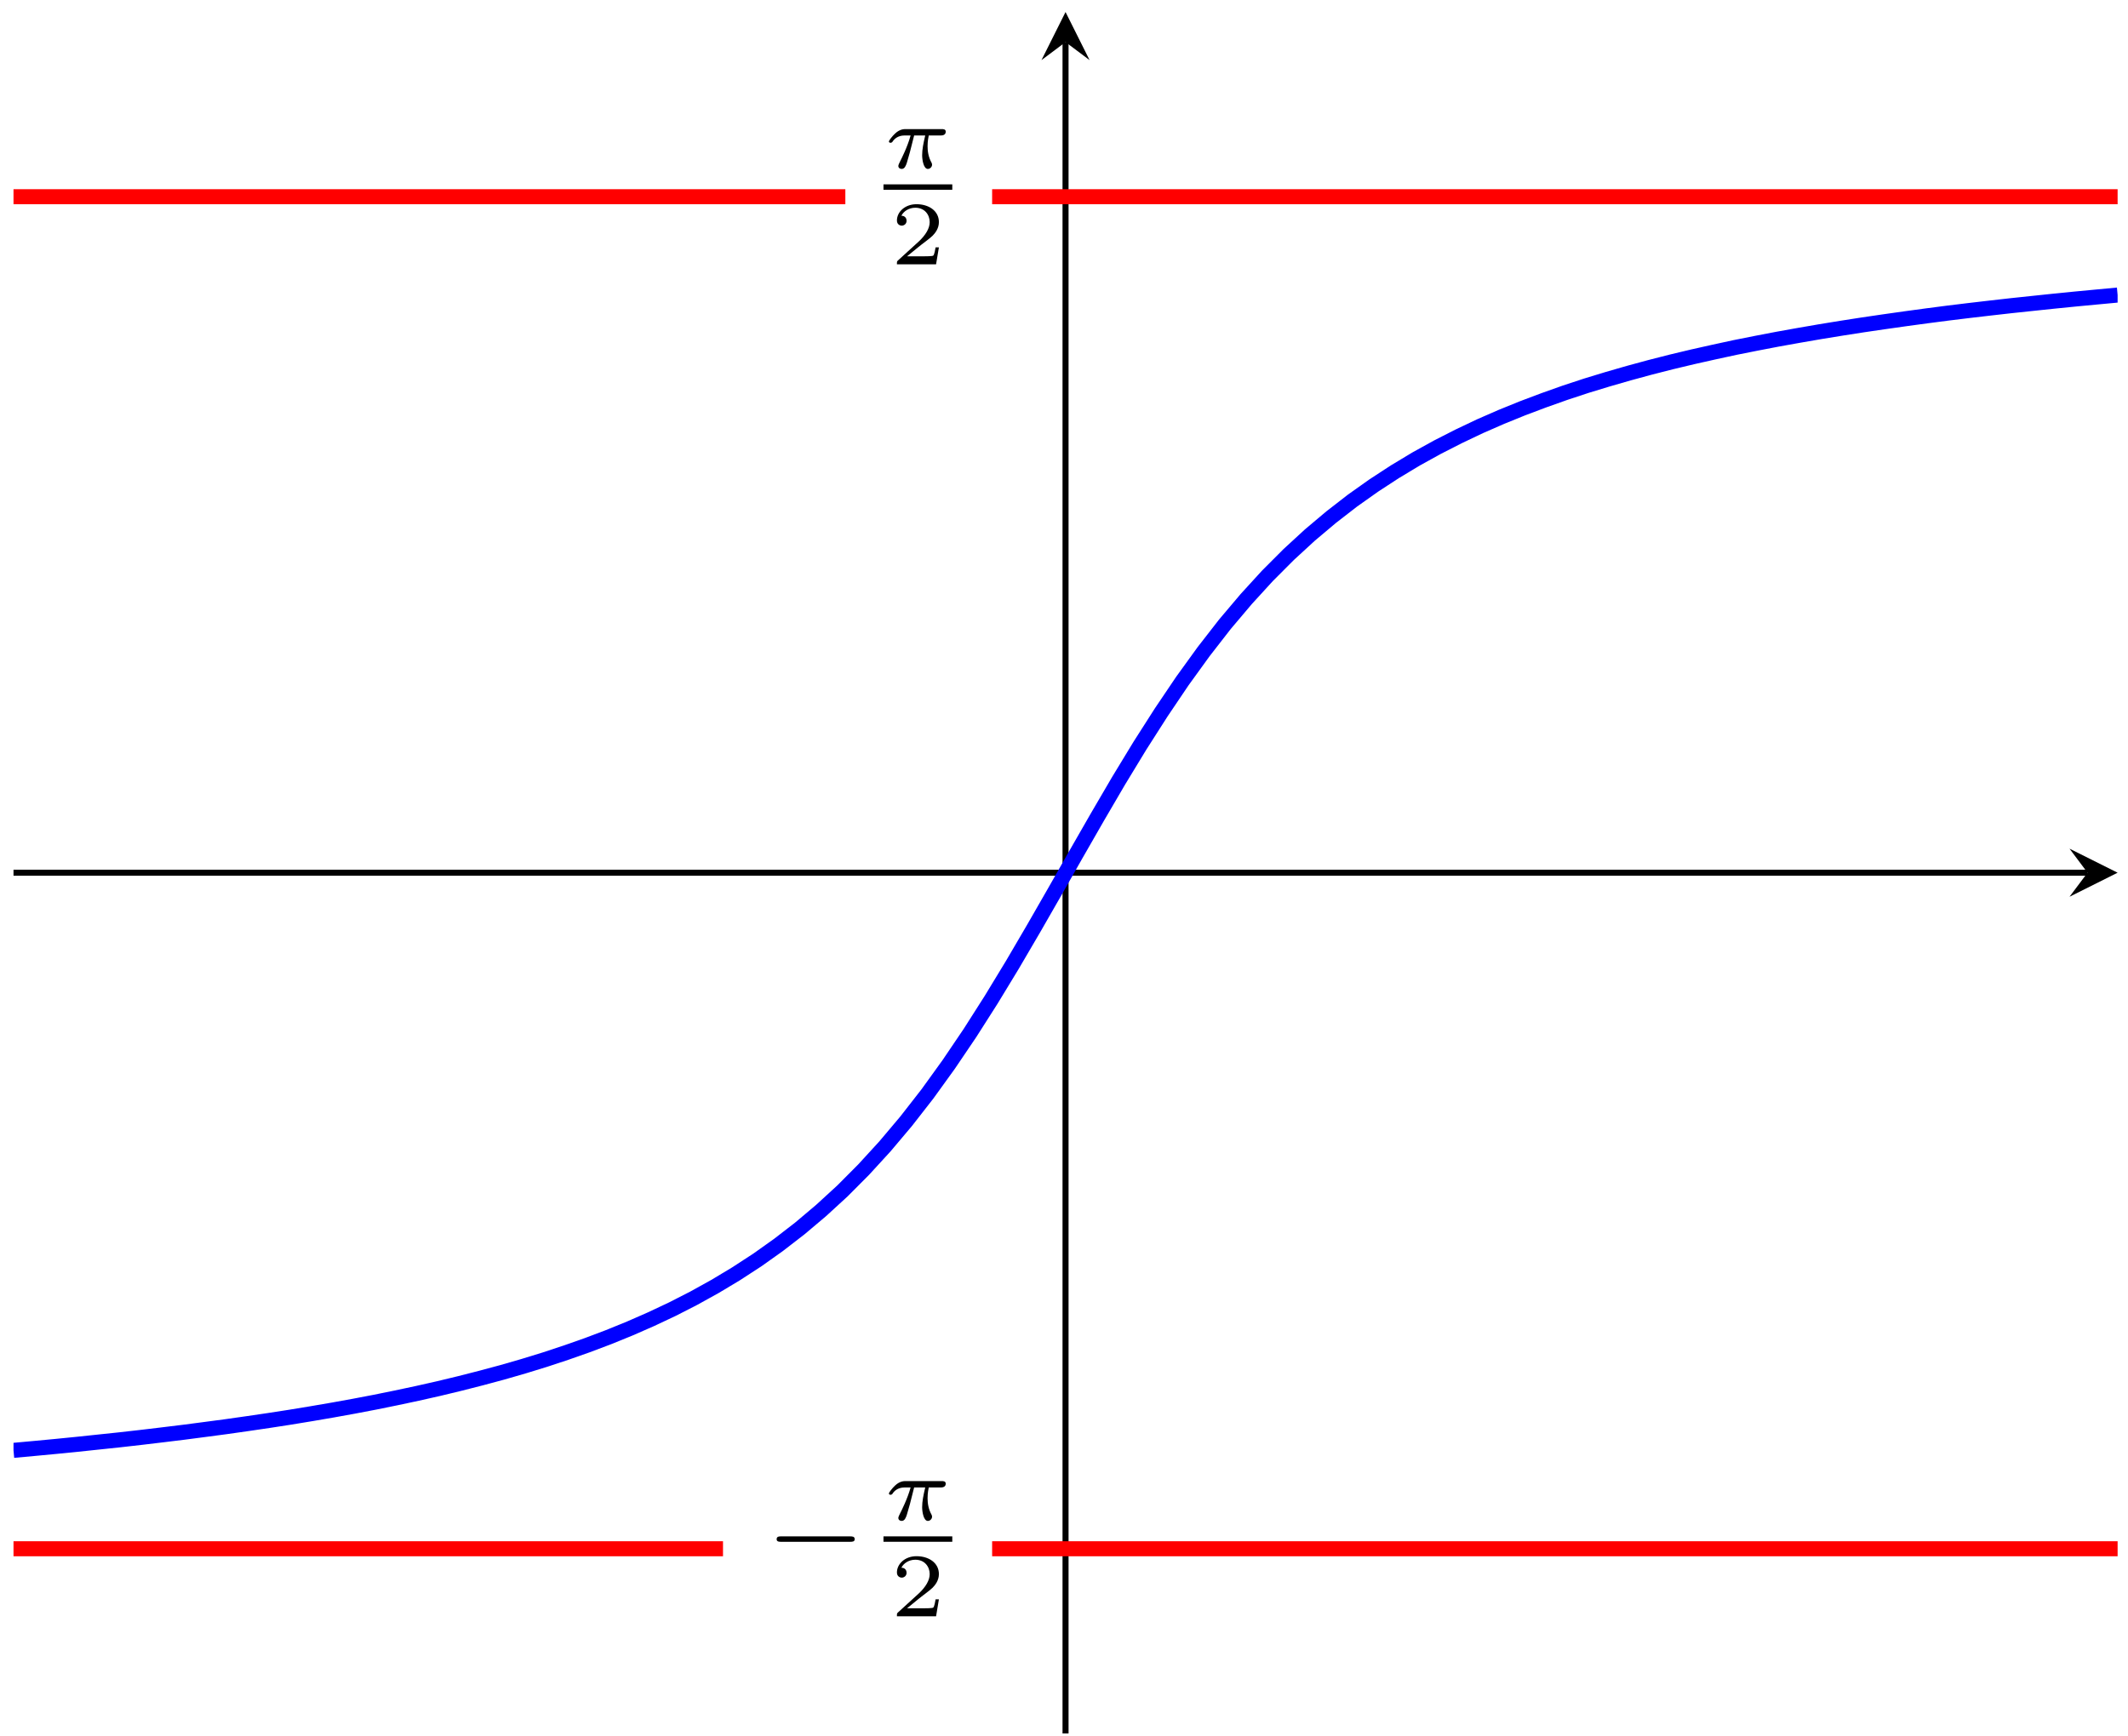
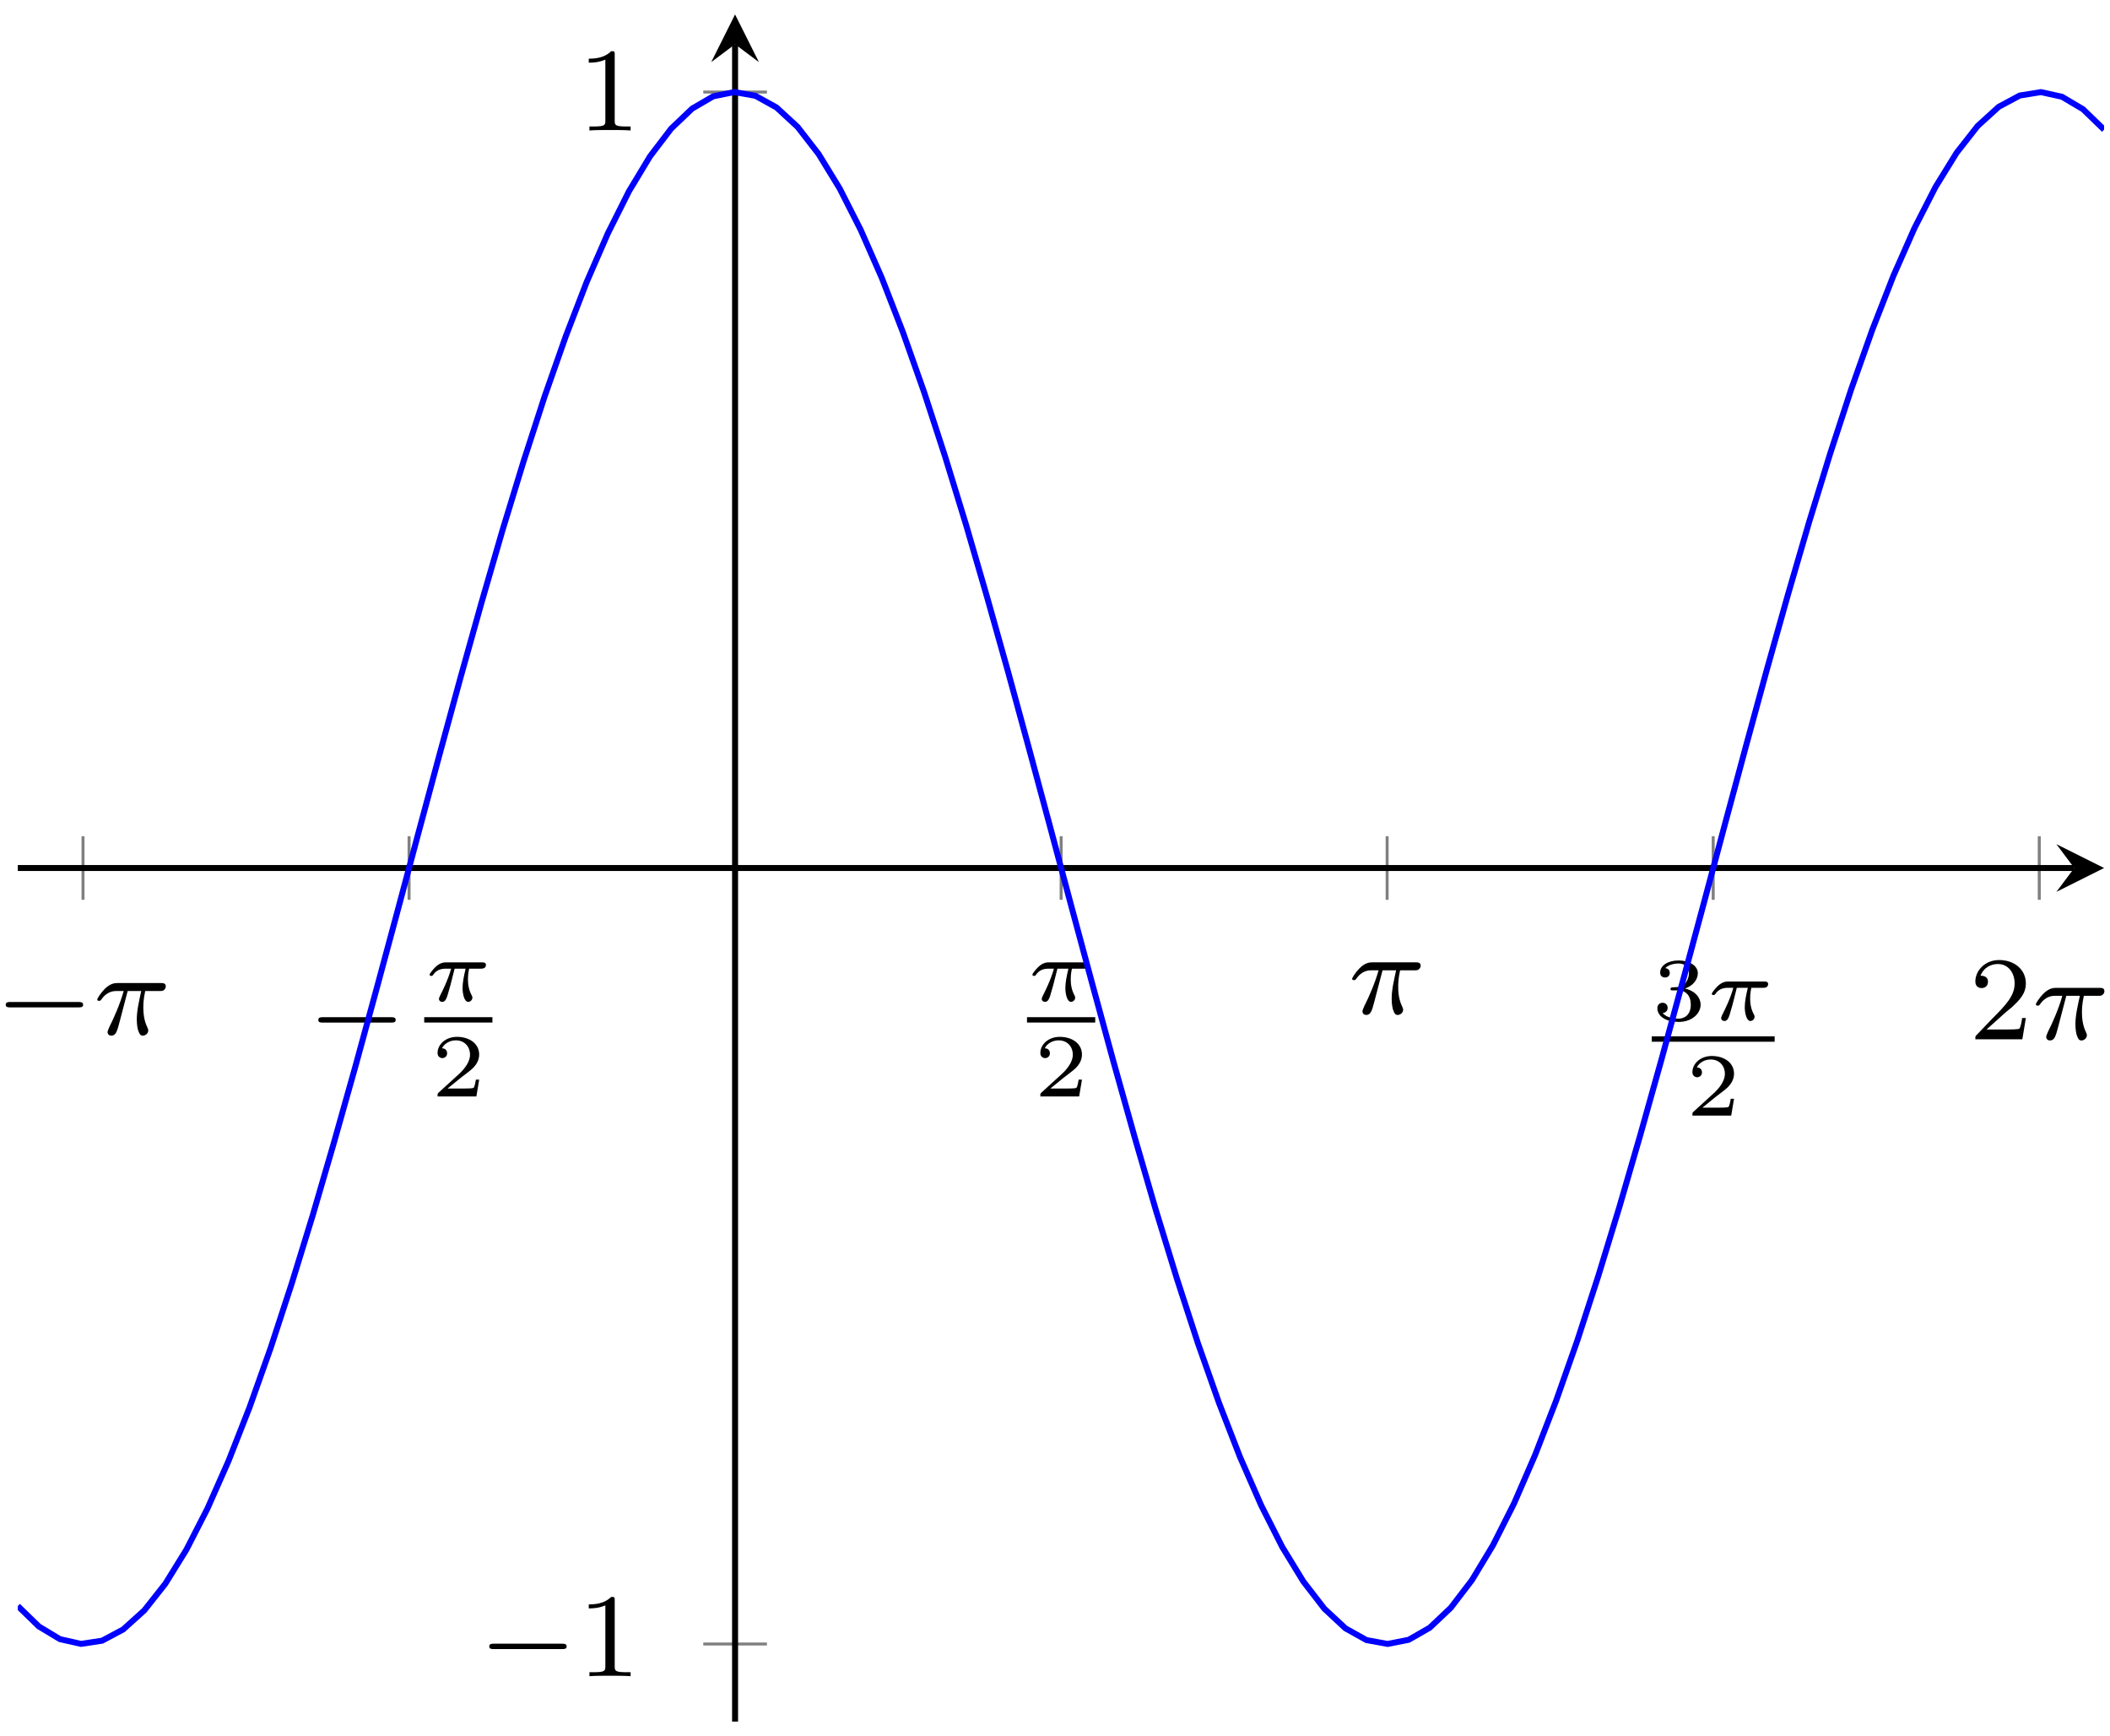
- <svg xmlns="http://www.w3.org/2000/svg" xmlns:xlink="http://www.w3.org/1999/xlink" width="141pt" height="115pt" viewBox="0 0 141 115" version="1.1">
+ <svg xmlns="http://www.w3.org/2000/svg" xmlns:xlink="http://www.w3.org/1999/xlink" width="141pt" height="116pt" viewBox="0 0 141 116" version="1.1">
  <defs>
    <g>
      <symbol overflow="visible" id="glyph0-0">
        <path style="stroke:none;" d="" />
      </symbol>
      <symbol overflow="visible" id="glyph0-1">
        <path style="stroke:none;" d="M 5.562 -1.812 C 5.703 -1.812 5.875 -1.812 5.875 -1.984 C 5.875 -2.172 5.703 -2.172 5.562 -2.172 L 1 -2.172 C 0.875 -2.172 0.703 -2.172 0.703 -1.984 C 0.703 -1.812 0.875 -1.812 1 -1.812 Z M 5.562 -1.812 " />
      </symbol>
      <symbol overflow="visible" id="glyph1-0">
        <path style="stroke:none;" d="" />
      </symbol>
      <symbol overflow="visible" id="glyph1-1">
-         <path style="stroke:none;" d="M 2.031 -2.156 L 2.766 -2.156 C 2.641 -1.625 2.562 -1.234 2.562 -0.844 C 2.562 -0.547 2.656 0.062 2.938 0.062 C 3.094 0.062 3.219 -0.078 3.219 -0.219 C 3.219 -0.266 3.203 -0.312 3.188 -0.344 C 2.969 -0.734 2.922 -1.125 2.922 -1.438 C 2.922 -1.531 2.922 -1.797 3 -2.156 L 3.797 -2.156 C 3.859 -2.156 4.125 -2.156 4.125 -2.406 C 4.125 -2.578 3.953 -2.578 3.859 -2.578 L 1.469 -2.578 C 1.359 -2.578 1.078 -2.578 0.766 -2.281 C 0.578 -2.109 0.359 -1.812 0.359 -1.766 C 0.359 -1.672 0.438 -1.672 0.469 -1.672 C 0.531 -1.672 0.547 -1.688 0.594 -1.734 C 0.688 -1.891 0.922 -2.156 1.406 -2.156 L 1.797 -2.156 C 1.594 -1.406 1.188 -0.609 1.109 -0.453 C 1.062 -0.359 0.984 -0.203 0.984 -0.141 C 0.984 -0.016 1.078 0.062 1.203 0.062 C 1.406 0.062 1.484 -0.156 1.547 -0.344 C 1.656 -0.719 1.656 -0.734 1.75 -1.047 Z M 2.031 -2.156 " />
+         <path style="stroke:none;" d="M 2.266 -2.906 L 3.172 -2.906 C 3.016 -2.188 2.875 -1.594 2.875 -1 C 2.875 -0.953 2.875 -0.609 2.953 -0.312 C 3.062 0.016 3.141 0.078 3.281 0.078 C 3.453 0.078 3.641 -0.078 3.641 -0.266 C 3.641 -0.312 3.641 -0.328 3.609 -0.406 C 3.438 -0.766 3.312 -1.156 3.312 -1.812 C 3.312 -1.984 3.312 -2.328 3.438 -2.906 L 4.406 -2.906 C 4.531 -2.906 4.609 -2.906 4.688 -2.969 C 4.797 -3.062 4.812 -3.156 4.812 -3.219 C 4.812 -3.438 4.609 -3.438 4.484 -3.438 L 1.609 -3.438 C 1.438 -3.438 1.125 -3.438 0.734 -3.047 C 0.453 -2.766 0.234 -2.406 0.234 -2.344 C 0.234 -2.266 0.281 -2.25 0.344 -2.25 C 0.438 -2.25 0.453 -2.266 0.5 -2.328 C 0.891 -2.906 1.359 -2.906 1.531 -2.906 L 2 -2.906 C 1.766 -2.062 1.344 -1.094 1.047 -0.516 C 1 -0.391 0.922 -0.234 0.922 -0.172 C 0.922 0 1.047 0.078 1.172 0.078 C 1.484 0.078 1.562 -0.219 1.734 -0.875 Z M 2.266 -2.906 " />
      </symbol>
      <symbol overflow="visible" id="glyph2-0">
        <path style="stroke:none;" d="" />
      </symbol>
      <symbol overflow="visible" id="glyph2-1">
+         <path style="stroke:none;" d="M 2.031 -2.156 L 2.766 -2.156 C 2.641 -1.625 2.562 -1.234 2.562 -0.844 C 2.562 -0.547 2.656 0.062 2.938 0.062 C 3.094 0.062 3.219 -0.078 3.219 -0.219 C 3.219 -0.266 3.203 -0.312 3.188 -0.344 C 2.969 -0.734 2.922 -1.125 2.922 -1.438 C 2.922 -1.531 2.922 -1.797 3 -2.156 L 3.797 -2.156 C 3.859 -2.156 4.125 -2.156 4.125 -2.406 C 4.125 -2.578 3.953 -2.578 3.859 -2.578 L 1.469 -2.578 C 1.359 -2.578 1.078 -2.578 0.766 -2.281 C 0.578 -2.109 0.359 -1.812 0.359 -1.766 C 0.359 -1.672 0.438 -1.672 0.469 -1.672 C 0.531 -1.672 0.547 -1.688 0.594 -1.734 C 0.688 -1.891 0.922 -2.156 1.406 -2.156 L 1.797 -2.156 C 1.594 -1.406 1.188 -0.609 1.109 -0.453 C 1.062 -0.359 0.984 -0.203 0.984 -0.141 C 0.984 -0.016 1.078 0.062 1.203 0.062 C 1.406 0.062 1.484 -0.156 1.547 -0.344 C 1.656 -0.719 1.656 -0.734 1.75 -1.047 Z M 2.031 -2.156 " />
+       </symbol>
+       <symbol overflow="visible" id="glyph3-0">
+         <path style="stroke:none;" d="" />
+       </symbol>
+       <symbol overflow="visible" id="glyph3-1">
        <path style="stroke:none;" d="M 3.219 -1.125 L 3 -1.125 C 2.984 -1.031 2.922 -0.641 2.844 -0.578 C 2.797 -0.531 2.312 -0.531 2.219 -0.531 L 1.109 -0.531 L 1.875 -1.156 C 2.078 -1.328 2.609 -1.703 2.797 -1.891 C 2.969 -2.062 3.219 -2.375 3.219 -2.797 C 3.219 -3.547 2.547 -3.984 1.734 -3.984 C 0.969 -3.984 0.438 -3.469 0.438 -2.906 C 0.438 -2.609 0.688 -2.562 0.75 -2.562 C 0.906 -2.562 1.078 -2.672 1.078 -2.891 C 1.078 -3.016 1 -3.219 0.734 -3.219 C 0.875 -3.516 1.234 -3.75 1.656 -3.75 C 2.281 -3.75 2.609 -3.281 2.609 -2.797 C 2.609 -2.375 2.328 -1.938 1.922 -1.547 L 0.5 -0.25 C 0.438 -0.188 0.438 -0.188 0.438 0 L 3.031 0 Z M 3.219 -1.125 " />
+       </symbol>
+       <symbol overflow="visible" id="glyph3-2">
+         <path style="stroke:none;" d="M 1.766 -1.984 C 2.266 -1.984 2.609 -1.641 2.609 -1.031 C 2.609 -0.375 2.219 -0.094 1.781 -0.094 C 1.609 -0.094 1 -0.125 0.734 -0.469 C 0.969 -0.5 1.062 -0.656 1.062 -0.812 C 1.062 -1.016 0.922 -1.156 0.719 -1.156 C 0.562 -1.156 0.375 -1.047 0.375 -0.797 C 0.375 -0.203 1.031 0.125 1.797 0.125 C 2.688 0.125 3.266 -0.438 3.266 -1.031 C 3.266 -1.469 2.938 -1.938 2.219 -2.109 C 2.703 -2.266 3.078 -2.656 3.078 -3.141 C 3.078 -3.625 2.516 -3.984 1.797 -3.984 C 1.094 -3.984 0.562 -3.656 0.562 -3.172 C 0.562 -2.906 0.766 -2.844 0.891 -2.844 C 1.047 -2.844 1.203 -2.938 1.203 -3.156 C 1.203 -3.344 1.078 -3.453 0.906 -3.469 C 1.188 -3.781 1.734 -3.781 1.797 -3.781 C 2.094 -3.781 2.484 -3.641 2.484 -3.141 C 2.484 -2.812 2.297 -2.234 1.688 -2.203 C 1.578 -2.203 1.422 -2.188 1.375 -2.188 C 1.312 -2.172 1.25 -2.172 1.25 -2.078 C 1.25 -1.984 1.312 -1.984 1.406 -1.984 Z M 1.766 -1.984 " />
+       </symbol>
+       <symbol overflow="visible" id="glyph4-0">
+         <path style="stroke:none;" d="" />
+       </symbol>
+       <symbol overflow="visible" id="glyph4-1">
+         <path style="stroke:none;" d="M 2.25 -1.625 C 2.375 -1.75 2.703 -2.016 2.844 -2.125 C 3.328 -2.578 3.797 -3.016 3.797 -3.734 C 3.797 -4.688 3 -5.297 2.016 -5.297 C 1.047 -5.297 0.422 -4.578 0.422 -3.859 C 0.422 -3.469 0.734 -3.422 0.844 -3.422 C 1.016 -3.422 1.266 -3.531 1.266 -3.844 C 1.266 -4.25 0.859 -4.25 0.766 -4.25 C 1 -4.844 1.531 -5.031 1.922 -5.031 C 2.656 -5.031 3.047 -4.406 3.047 -3.734 C 3.047 -2.906 2.469 -2.297 1.516 -1.344 L 0.516 -0.297 C 0.422 -0.219 0.422 -0.203 0.422 0 L 3.562 0 L 3.797 -1.422 L 3.547 -1.422 C 3.531 -1.266 3.469 -0.875 3.375 -0.719 C 3.328 -0.656 2.719 -0.656 2.594 -0.656 L 1.172 -0.656 Z M 2.25 -1.625 " />
+       </symbol>
+       <symbol overflow="visible" id="glyph4-2">
+         <path style="stroke:none;" d="M 2.5 -5.078 C 2.5 -5.297 2.484 -5.297 2.266 -5.297 C 1.938 -4.984 1.516 -4.797 0.766 -4.797 L 0.766 -4.531 C 0.984 -4.531 1.406 -4.531 1.875 -4.734 L 1.875 -0.656 C 1.875 -0.359 1.844 -0.266 1.094 -0.266 L 0.812 -0.266 L 0.812 0 C 1.141 -0.031 1.828 -0.031 2.188 -0.031 C 2.547 -0.031 3.234 -0.031 3.562 0 L 3.562 -0.266 L 3.281 -0.266 C 2.531 -0.266 2.5 -0.359 2.5 -0.656 Z M 2.5 -5.078 " />
      </symbol>
    </g>
    <clipPath id="clip1">
-       <path d="M 0.895 5 L 140.312 5 L 140.312 111 L 0.895 111 Z M 0.895 5 " />
-     </clipPath>
-     <clipPath id="clip2">
-       <path d="M 65 102 L 140.312 102 L 140.312 104 L 65 104 Z M 65 102 " />
-     </clipPath>
-     <clipPath id="clip3">
-       <path d="M 0.895 102 L 49 102 L 49 104 L 0.895 104 Z M 0.895 102 " />
-     </clipPath>
-     <clipPath id="clip4">
-       <path d="M 65 12 L 140.312 12 L 140.312 14 L 65 14 Z M 65 12 " />
-     </clipPath>
-     <clipPath id="clip5">
-       <path d="M 0.895 12 L 57 12 L 57 14 L 0.895 14 Z M 0.895 12 " />
+       <path d="M 1.191 0.965 L 140.605 0.965 L 140.605 115.051 L 1.191 115.051 Z M 1.191 0.965 " />
    </clipPath>
  </defs>
  <g id="surface1">
-     <path style="fill:none;stroke-width:0.199;stroke-linecap:butt;stroke-linejoin:miter;stroke:rgb(50%,50%,50%);stroke-opacity:1;stroke-miterlimit:10;" d="M 67.583 12.24 L 71.836 12.24 M 67.583 101.846 L 71.836 101.846 " transform="matrix(1,0,0,-1,0.894,114.885)" />
-     <path style="fill:none;stroke-width:0.399;stroke-linecap:butt;stroke-linejoin:miter;stroke:rgb(0%,0%,0%);stroke-opacity:1;stroke-miterlimit:10;" d="M 0.001 57.045 L 137.426 57.045 " transform="matrix(1,0,0,-1,0.894,114.885)" />
-     <path style=" stroke:none;fill-rule:nonzero;fill:rgb(0%,0%,0%);fill-opacity:1;" d="M 140.312 57.84 L 137.125 56.246 L 138.32 57.84 L 137.125 59.434 " />
-     <path style="fill:none;stroke-width:0.399;stroke-linecap:butt;stroke-linejoin:miter;stroke:rgb(0%,0%,0%);stroke-opacity:1;stroke-miterlimit:10;" d="M 69.708 -0.002 L 69.708 112.096 " transform="matrix(1,0,0,-1,0.894,114.885)" />
-     <path style=" stroke:none;fill-rule:nonzero;fill:rgb(0%,0%,0%);fill-opacity:1;" d="M 70.602 0.797 L 69.008 3.984 L 70.602 2.789 L 72.195 3.984 " />
+     <path style="fill:none;stroke-width:0.199;stroke-linecap:butt;stroke-linejoin:miter;stroke:rgb(50%,50%,50%);stroke-opacity:1;stroke-miterlimit:10;" d="M 4.357 54.918 L 4.357 59.168 M 26.146 54.918 L 26.146 59.168 M 69.72 54.918 L 69.72 59.168 M 91.505 54.918 L 91.505 59.168 M 113.294 54.918 L 113.294 59.168 M 135.083 54.918 L 135.083 59.168 " transform="matrix(1,0,0,-1,1.19,115.051)" />
+     <path style="fill:none;stroke-width:0.199;stroke-linecap:butt;stroke-linejoin:miter;stroke:rgb(50%,50%,50%);stroke-opacity:1;stroke-miterlimit:10;" d="M 45.806 5.184 L 50.06 5.184 M 45.806 108.899 L 50.06 108.899 " transform="matrix(1,0,0,-1,1.19,115.051)" />
+     <path style="fill:none;stroke-width:0.399;stroke-linecap:butt;stroke-linejoin:miter;stroke:rgb(0%,0%,0%);stroke-opacity:1;stroke-miterlimit:10;" d="M 0.001 57.043 L 137.423 57.043 " transform="matrix(1,0,0,-1,1.19,115.051)" />
+     <path style=" stroke:none;fill-rule:nonzero;fill:rgb(0%,0%,0%);fill-opacity:1;" d="M 140.605 58.008 L 137.418 56.414 L 138.613 58.008 L 137.418 59.602 " />
+     <path style="fill:none;stroke-width:0.399;stroke-linecap:butt;stroke-linejoin:miter;stroke:rgb(0%,0%,0%);stroke-opacity:1;stroke-miterlimit:10;" d="M 47.931 0 L 47.931 112.094 " transform="matrix(1,0,0,-1,1.19,115.051)" />
+     <path style=" stroke:none;fill-rule:nonzero;fill:rgb(0%,0%,0%);fill-opacity:1;" d="M 49.121 0.965 L 47.527 4.152 L 49.121 2.957 L 50.715 4.152 " />
    <g style="fill:rgb(0%,0%,0%);fill-opacity:1;">
-       <use xlink:href="#glyph0-1" x="50.757" y="103.997" />
+       <use xlink:href="#glyph0-1" x="-0.32" y="69.134" />
    </g>
    <g style="fill:rgb(0%,0%,0%);fill-opacity:1;">
-       <use xlink:href="#glyph1-1" x="58.539" y="100.739" />
-     </g>
-     <path style="fill:none;stroke-width:0.359;stroke-linecap:butt;stroke-linejoin:miter;stroke:rgb(0%,0%,0%);stroke-opacity:1;stroke-miterlimit:10;" d="M 56.875 -97.693 L 61.434 -97.693 " transform="matrix(1,0,0,-1,1.664,4.311)" />
-     <g style="fill:rgb(0%,0%,0%);fill-opacity:1;">
-       <use xlink:href="#glyph2-1" x="58.992" y="107.123" />
+       <use xlink:href="#glyph1-1" x="6.266" y="69.134" />
    </g>
    <g style="fill:rgb(0%,0%,0%);fill-opacity:1;">
-       <use xlink:href="#glyph1-1" x="58.539" y="11.134" />
+       <use xlink:href="#glyph0-1" x="20.567" y="70.15" />
    </g>
-     <path style="fill:none;stroke-width:0.359;stroke-linecap:butt;stroke-linejoin:miter;stroke:rgb(0%,0%,0%);stroke-opacity:1;stroke-miterlimit:10;" d="M 50.289 -97.692 L 54.848 -97.692 " transform="matrix(1,0,0,-1,8.25,-85.294)" />
    <g style="fill:rgb(0%,0%,0%);fill-opacity:1;">
-       <use xlink:href="#glyph2-1" x="58.992" y="17.518" />
+       <use xlink:href="#glyph2-1" x="28.349" y="66.891" />
+     </g>
+     <path style="fill:none;stroke-width:0.359;stroke-linecap:butt;stroke-linejoin:miter;stroke:rgb(0%,0%,0%);stroke-opacity:1;stroke-miterlimit:10;" d="M 67.466 -97.275 L 72.024 -97.275 " transform="matrix(1,0,0,-1,-39.118,-29.119)" />
+     <g style="fill:rgb(0%,0%,0%);fill-opacity:1;">
+       <use xlink:href="#glyph3-1" x="28.802" y="73.275" />
+     </g>
+     <g style="fill:rgb(0%,0%,0%);fill-opacity:1;">
+       <use xlink:href="#glyph2-1" x="68.63" y="66.891" />
+     </g>
+     <path style="fill:none;stroke-width:0.359;stroke-linecap:butt;stroke-linejoin:miter;stroke:rgb(0%,0%,0%);stroke-opacity:1;stroke-miterlimit:10;" d="M 60.879 -97.275 L 65.438 -97.275 " transform="matrix(1,0,0,-1,7.75,-29.119)" />
+     <g style="fill:rgb(0%,0%,0%);fill-opacity:1;">
+       <use xlink:href="#glyph3-1" x="69.083" y="73.275" />
+     </g>
+     <g style="fill:rgb(0%,0%,0%);fill-opacity:1;">
+       <use xlink:href="#glyph1-1" x="90.123" y="67.75" />
+     </g>
+     <g style="fill:rgb(0%,0%,0%);fill-opacity:1;">
+       <use xlink:href="#glyph3-2" x="110.378" y="68.17" />
+     </g>
+     <g style="fill:rgb(0%,0%,0%);fill-opacity:1;">
+       <use xlink:href="#glyph2-1" x="114.031" y="68.17" />
+     </g>
+     <path style="fill:none;stroke-width:0.359;stroke-linecap:butt;stroke-linejoin:miter;stroke:rgb(0%,0%,0%);stroke-opacity:1;stroke-miterlimit:10;" d="M 60.881 -97.278 L 69.092 -97.278 " transform="matrix(1,0,0,-1,49.498,-27.84)" />
+     <g style="fill:rgb(0%,0%,0%);fill-opacity:1;">
+       <use xlink:href="#glyph3-1" x="112.657" y="74.554" />
+     </g>
+     <g style="fill:rgb(0%,0%,0%);fill-opacity:1;">
+       <use xlink:href="#glyph4-1" x="131.58" y="69.455" />
+     </g>
+     <g style="fill:rgb(0%,0%,0%);fill-opacity:1;">
+       <use xlink:href="#glyph1-1" x="135.814" y="69.455" />
+     </g>
+     <g style="fill:rgb(0%,0%,0%);fill-opacity:1;">
+       <use xlink:href="#glyph0-1" x="31.992" y="112.018" />
+     </g>
+     <g style="fill:rgb(0%,0%,0%);fill-opacity:1;">
+       <use xlink:href="#glyph4-2" x="38.578" y="112.018" />
+     </g>
+     <g style="fill:rgb(0%,0%,0%);fill-opacity:1;">
+       <use xlink:href="#glyph4-2" x="38.578" y="8.719" />
    </g>
    <g clip-path="url(#clip1)" clip-rule="nonzero">
-       <path style="fill:none;stroke-width:0.996;stroke-linecap:butt;stroke-linejoin:miter;stroke:rgb(0%,0%,100%);stroke-opacity:1;stroke-miterlimit:10;" d="M 0.001 18.76 L 1.407 18.889 L 2.817 19.022 L 4.223 19.162 L 5.633 19.311 L 7.04 19.459 L 8.45 19.619 L 9.856 19.787 L 11.266 19.959 L 12.672 20.143 L 14.083 20.33 L 15.489 20.53 L 16.899 20.737 L 18.309 20.955 L 19.715 21.186 L 21.126 21.428 L 22.532 21.682 L 23.942 21.951 L 25.348 22.237 L 26.758 22.537 L 28.165 22.854 L 29.575 23.194 L 30.981 23.553 L 32.391 23.932 L 33.797 24.338 L 35.208 24.772 L 36.614 25.237 L 38.024 25.733 L 39.43 26.264 L 40.84 26.838 L 42.247 27.455 L 43.657 28.119 L 45.063 28.838 L 46.473 29.619 L 47.879 30.463 L 49.29 31.381 L 50.696 32.381 L 52.106 33.471 L 53.512 34.658 L 54.922 35.951 L 56.329 37.365 L 57.739 38.905 L 59.145 40.572 L 60.555 42.381 L 61.961 44.33 L 63.372 46.416 L 64.778 48.623 L 66.188 50.944 L 67.594 53.346 L 69.004 55.803 L 70.411 58.28 L 71.821 60.737 L 73.227 63.143 L 74.637 65.463 L 76.047 67.67 L 77.454 69.756 L 78.864 71.705 L 80.27 73.514 L 81.68 75.182 L 83.086 76.721 L 84.497 78.135 L 85.903 79.428 L 87.313 80.615 L 88.719 81.705 L 90.129 82.705 L 91.536 83.623 L 92.946 84.471 L 94.352 85.248 L 95.762 85.967 L 97.168 86.635 L 98.579 87.252 L 99.985 87.823 L 101.395 88.354 L 102.801 88.854 L 104.211 89.319 L 105.618 89.748 L 107.028 90.155 L 108.434 90.537 L 109.844 90.897 L 111.251 91.233 L 112.661 91.549 L 114.067 91.854 L 115.477 92.135 L 116.883 92.405 L 118.293 92.658 L 119.7 92.901 L 121.11 93.131 L 122.516 93.35 L 123.926 93.557 L 125.333 93.756 L 126.743 93.948 L 128.149 94.131 L 129.559 94.303 L 130.965 94.467 L 132.376 94.627 L 133.786 94.776 L 135.192 94.924 L 136.602 95.065 L 138.008 95.198 L 139.418 95.33 " transform="matrix(1,0,0,-1,0.894,114.885)" />
-     </g>
-     <g clip-path="url(#clip2)" clip-rule="nonzero">
-       <path style="fill:none;stroke-width:0.996;stroke-linecap:butt;stroke-linejoin:miter;stroke:rgb(100%,0%,0%);stroke-opacity:1;stroke-miterlimit:10;" d="M 139.418 12.24 L 64.844 12.24 " transform="matrix(1,0,0,-1,0.894,114.885)" />
-     </g>
-     <g clip-path="url(#clip3)" clip-rule="nonzero">
-       <path style="fill:none;stroke-width:0.996;stroke-linecap:butt;stroke-linejoin:miter;stroke:rgb(100%,0%,0%);stroke-opacity:1;stroke-miterlimit:10;" d="M 47.012 12.24 L 0.001 12.24 " transform="matrix(1,0,0,-1,0.894,114.885)" />
-     </g>
-     <g clip-path="url(#clip4)" clip-rule="nonzero">
-       <path style="fill:none;stroke-width:0.996;stroke-linecap:butt;stroke-linejoin:miter;stroke:rgb(100%,0%,0%);stroke-opacity:1;stroke-miterlimit:10;" d="M 139.418 101.846 L 64.844 101.846 " transform="matrix(1,0,0,-1,0.894,114.885)" />
-     </g>
-     <g clip-path="url(#clip5)" clip-rule="nonzero">
-       <path style="fill:none;stroke-width:0.996;stroke-linecap:butt;stroke-linejoin:miter;stroke:rgb(100%,0%,0%);stroke-opacity:1;stroke-miterlimit:10;" d="M 55.118 101.846 L 0.001 101.846 " transform="matrix(1,0,0,-1,0.894,114.885)" />
+       <path style="fill:none;stroke-width:0.399;stroke-linecap:butt;stroke-linejoin:miter;stroke:rgb(0%,0%,100%);stroke-opacity:1;stroke-miterlimit:10;" d="M 0.001 7.723 L 1.408 6.356 L 2.818 5.508 L 4.224 5.192 L 5.634 5.406 L 7.04 6.156 L 8.451 7.43 L 9.857 9.211 L 11.267 11.489 L 12.673 14.235 L 14.083 17.422 L 15.49 21.012 L 16.9 24.981 L 18.306 29.278 L 19.716 33.86 L 21.122 38.68 L 22.533 43.688 L 23.939 48.836 L 25.349 54.067 L 26.755 59.328 L 28.165 64.567 L 29.572 69.727 L 30.982 74.762 L 32.388 79.61 L 33.798 84.223 L 35.205 88.559 L 36.615 92.571 L 38.021 96.219 L 39.431 99.457 L 40.837 102.262 L 42.248 104.602 L 43.658 106.453 L 45.064 107.793 L 46.474 108.614 L 47.88 108.899 L 49.29 108.649 L 50.697 107.871 L 52.107 106.571 L 53.513 104.758 L 54.923 102.453 L 56.33 99.68 L 57.74 96.469 L 59.146 92.852 L 60.556 88.867 L 61.962 84.555 L 63.373 79.957 L 64.779 75.121 L 66.189 70.102 L 67.595 64.949 L 69.005 59.715 L 70.412 54.453 L 71.822 49.219 L 73.228 44.063 L 74.638 39.039 L 76.044 34.203 L 77.455 29.602 L 78.861 25.285 L 80.271 21.293 L 81.677 17.672 L 83.087 14.453 L 84.494 11.672 L 85.904 9.364 L 87.31 7.543 L 88.72 6.231 L 90.126 5.446 L 91.537 5.188 L 92.943 5.465 L 94.353 6.274 L 95.759 7.606 L 97.169 9.449 L 98.576 11.781 L 99.986 14.578 L 101.392 17.813 L 102.802 21.453 L 104.212 25.457 L 105.619 29.789 L 107.029 34.403 L 108.435 39.246 L 109.845 44.274 L 111.251 49.434 L 112.662 54.672 L 114.068 59.934 L 115.478 65.168 L 116.884 70.317 L 118.294 75.328 L 119.701 80.153 L 121.111 84.739 L 122.517 89.039 L 123.927 93.012 L 125.333 96.61 L 126.744 99.805 L 128.15 102.555 L 129.56 104.84 L 130.966 106.633 L 132.376 107.914 L 133.783 108.668 L 135.193 108.895 L 136.599 108.586 L 138.009 107.75 L 139.415 106.387 " transform="matrix(1,0,0,-1,1.19,115.051)" />
    </g>
  </g>
</svg>
